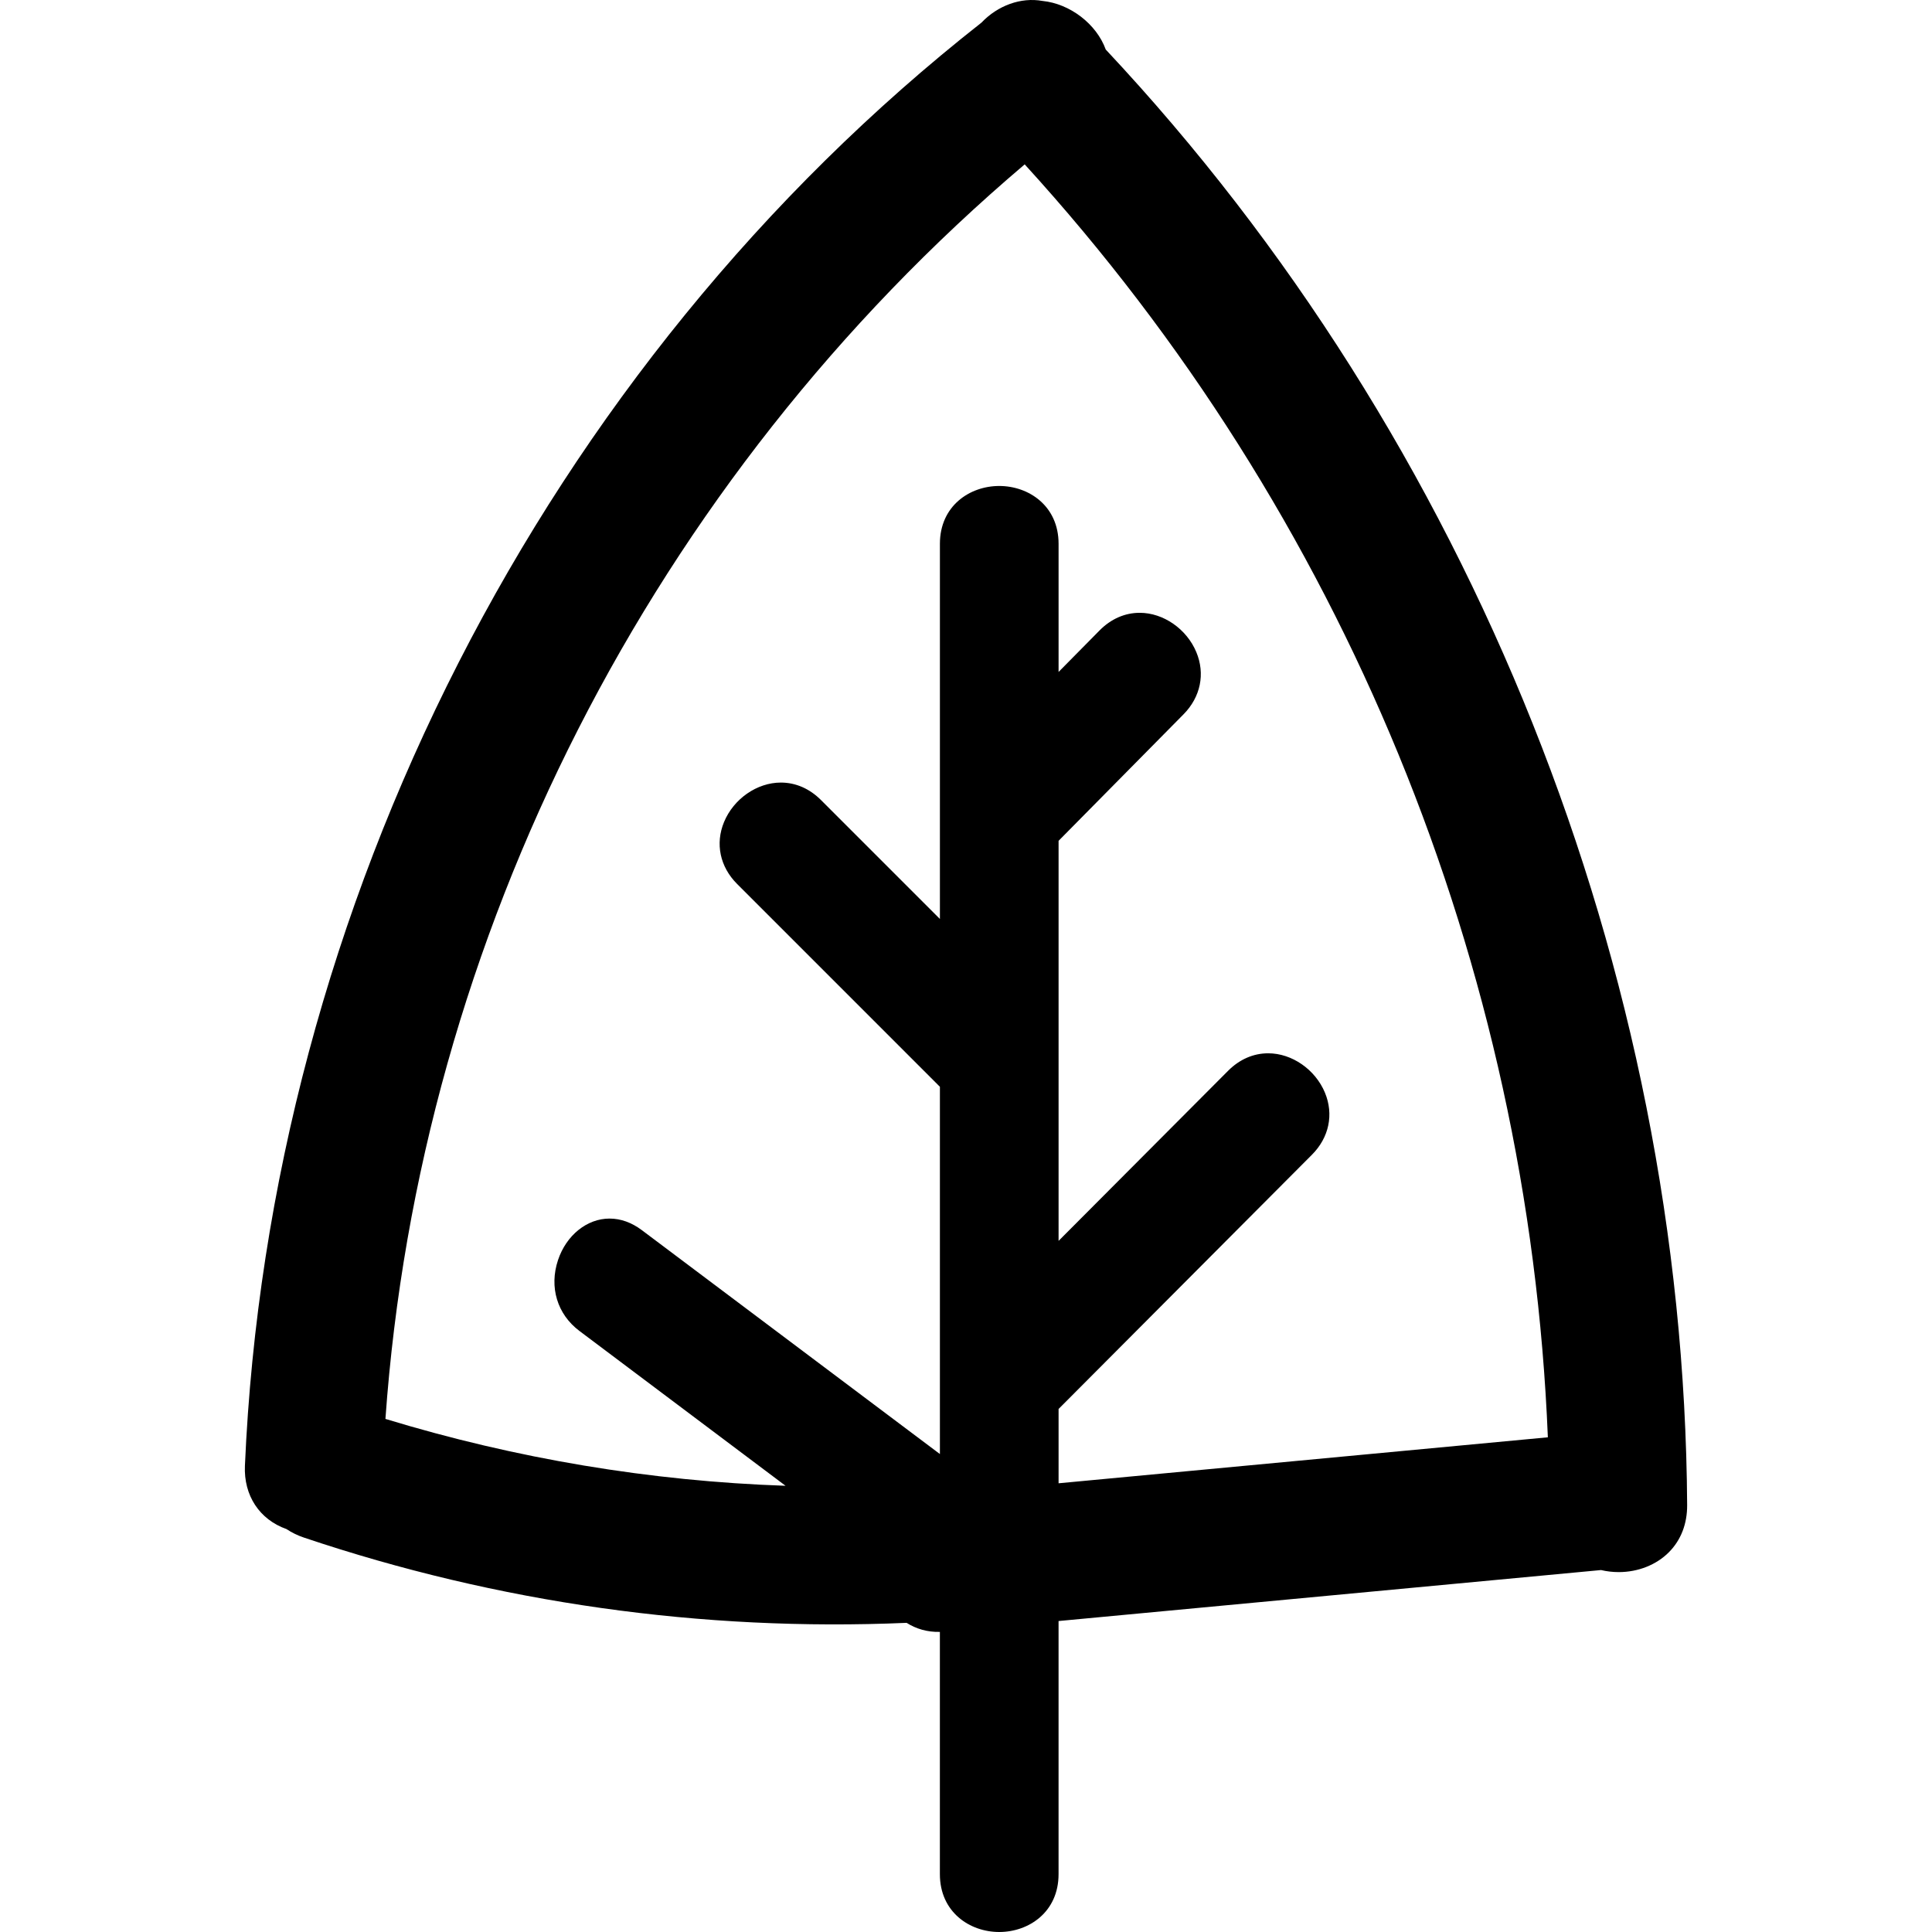
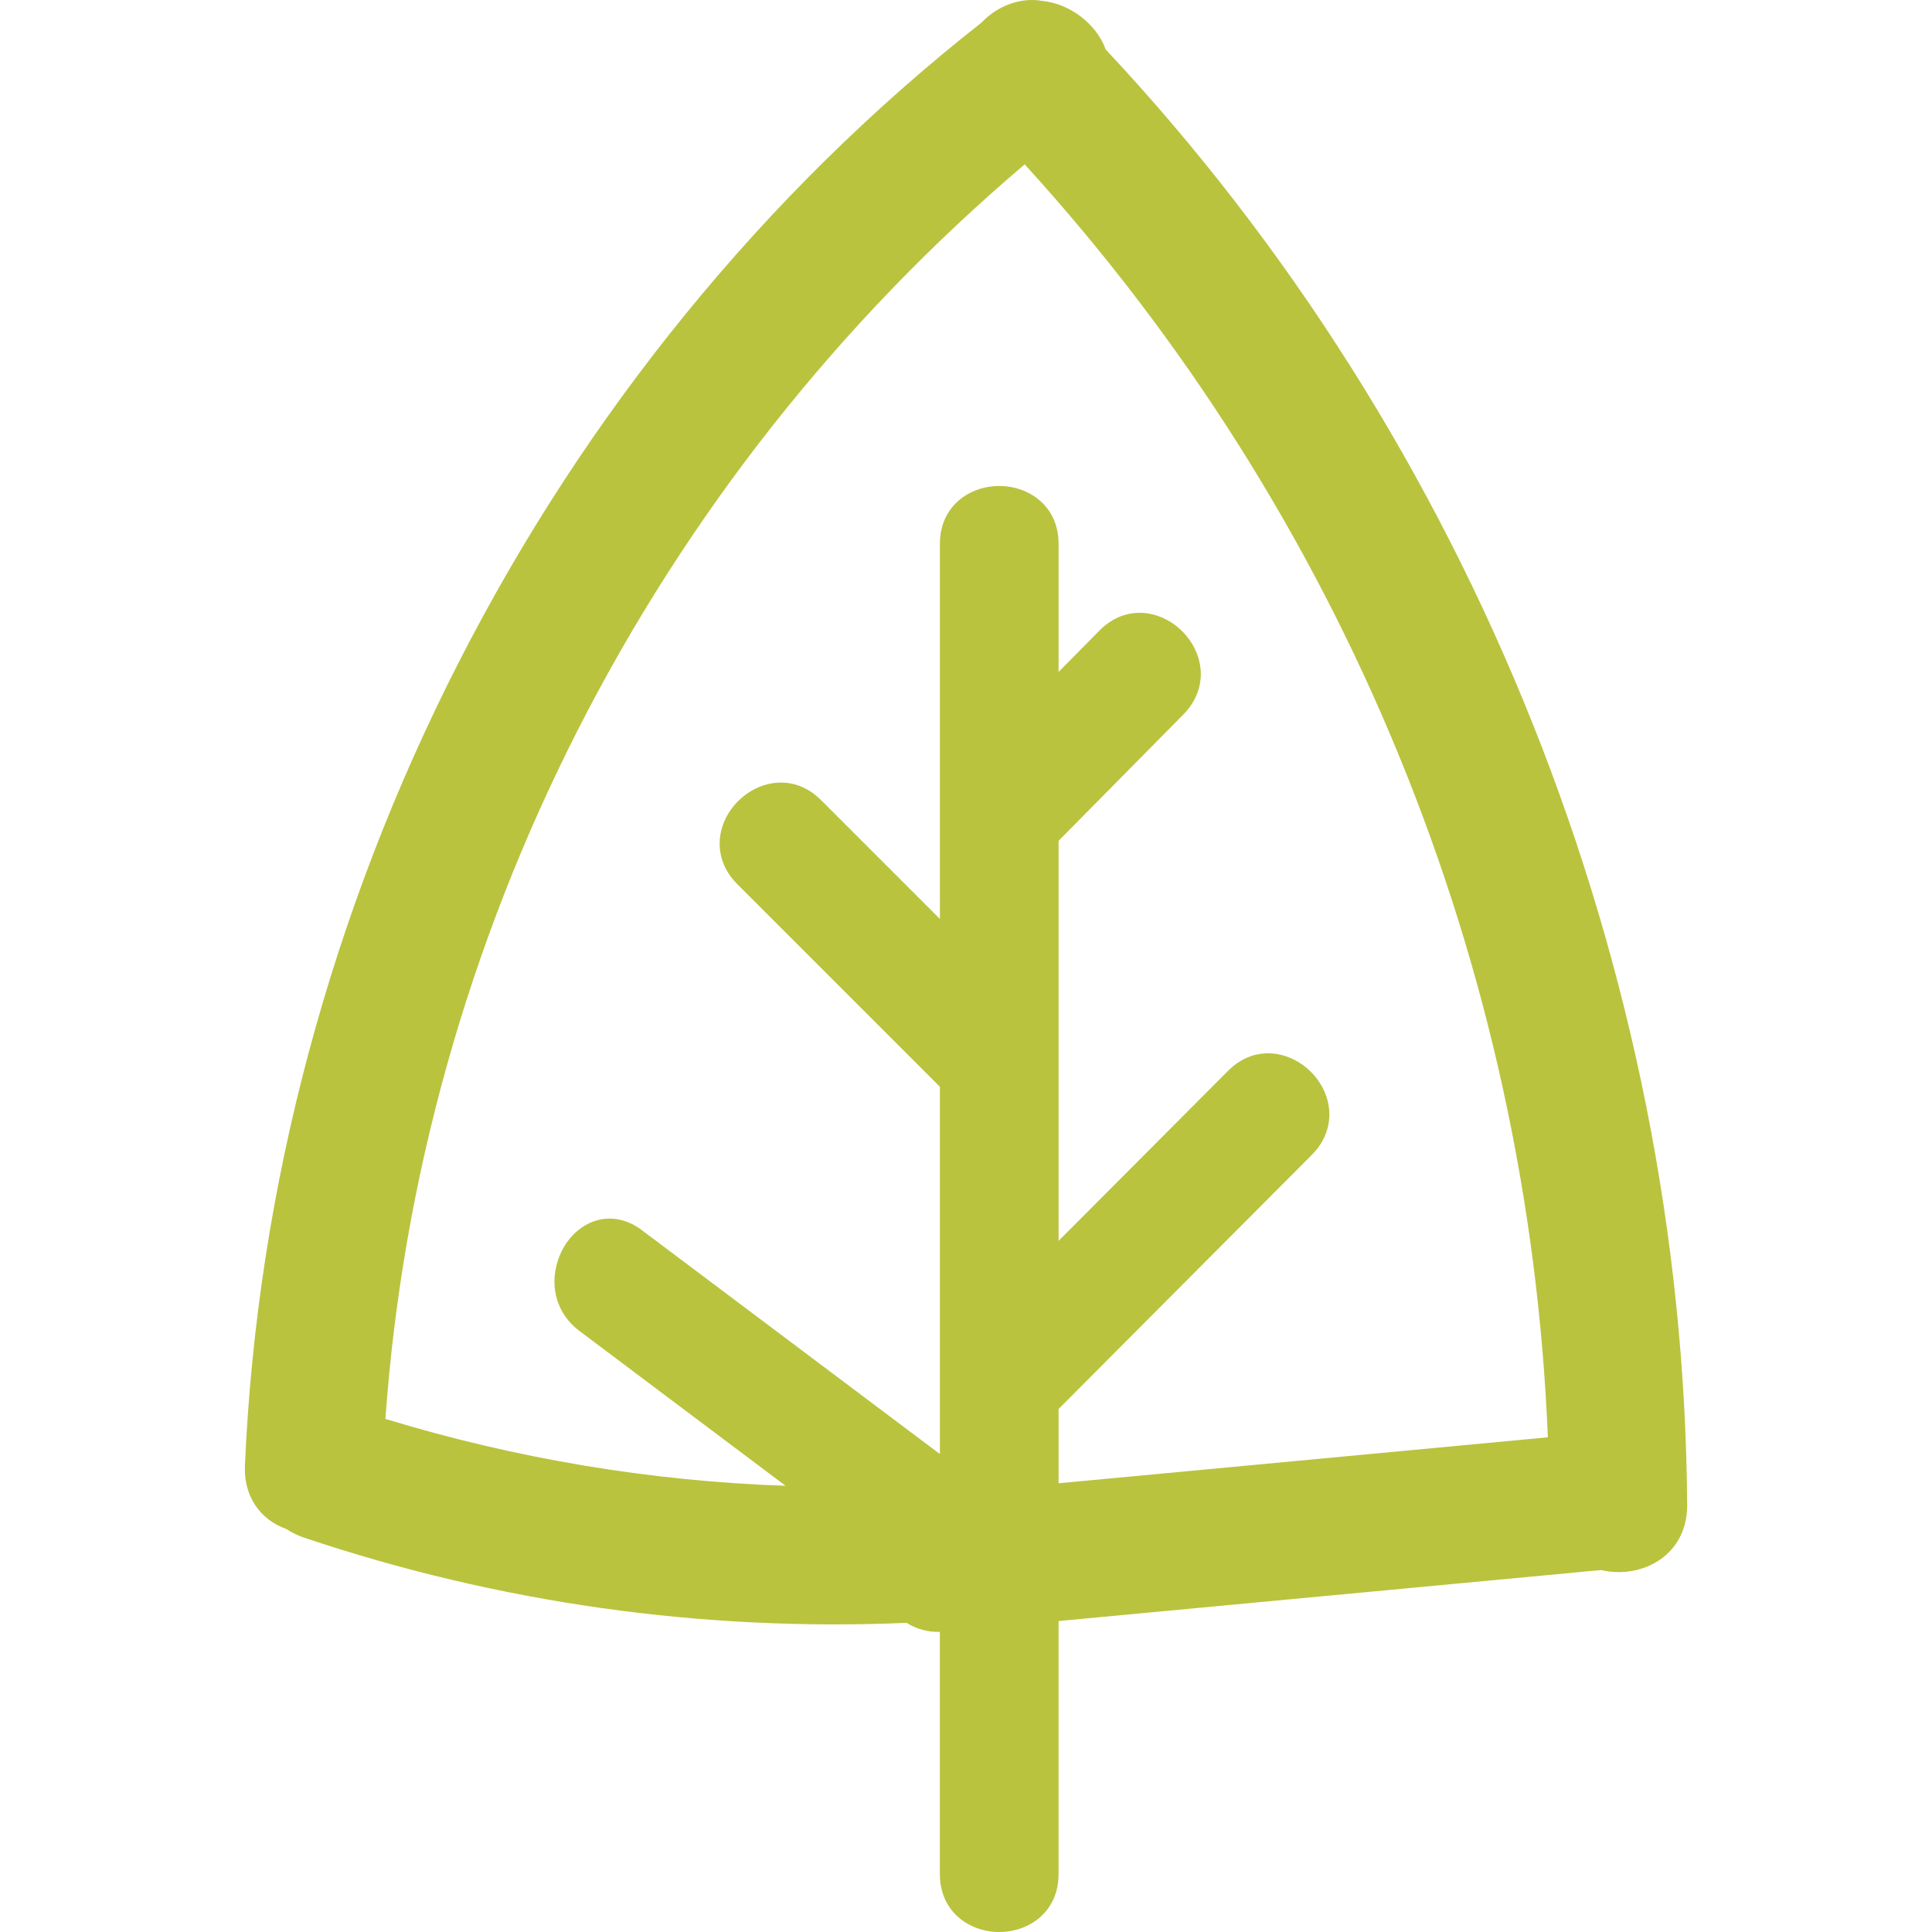
<svg xmlns="http://www.w3.org/2000/svg" version="1.1" id="Capa_1" x="0px" y="0px" width="585.725px" height="585.726px" viewBox="0 0 585.725 585.726" style="enable-background:new 0 0 585.725 585.726;" xml:space="preserve">
  <g>
    <g>
-       <path d="M302.937,585.726c8.939,0,17.988-6.022,17.988-17.531v-76.745l164.461-15.455c1.746,0.412,3.546,0.62,5.361,0.62    c5.867,0,11.416-2.195,15.214-6.022c3.656-3.676,5.569-8.625,5.533-14.309c-1-162.045-65.231-322.825-176.265-441.264    c-2.811-7.76-10.836-13.904-19.208-14.741c-6.508-1.162-13.509,1.367-18.475,6.585C165.062,111.014,81.593,274.553,74.253,444.391    c-0.392,8.992,4.418,16.283,12.587,19.176c1.611,1.069,3.382,1.934,5.275,2.574c58.85,19.805,120.657,28.536,182.743,25.859    c2.884,1.819,6.283,2.844,10.086,2.741v73.448C284.949,579.703,293.998,585.726,302.937,585.726z M169.178,382.007    c-2.737,8.201-0.253,16.435,6.487,21.498l62.489,46.94c-40.976-1.403-81.706-8.205-121.303-20.27    c10.372-146.243,80.821-284.486,193.805-380.342c96.585,105.86,152.791,242.621,158.609,385.915L320.93,449.687V427.16    l76.822-77.087c5.186-5.202,6.658-12.232,3.933-18.801c-2.921-7.03-9.992-11.942-17.201-11.942c-4.504,0-8.715,1.84-12.175,5.316    l-51.379,51.551V254.911l37.895-38.364c5.165-5.234,6.609-12.284,3.859-18.857c-2.929-7.01-9.979-11.905-17.152-11.905    c-4.508,0-8.727,1.853-12.187,5.356l-12.415,12.575V164.87c0-11.51-9.05-17.536-17.989-17.536    c-8.938,0-17.988,6.026-17.988,17.536v113.733l-36.051-36.051c-3.468-3.468-7.675-5.3-12.171-5.3    c-7.226,0-14.305,4.917-17.222,11.959c-2.717,6.561-1.24,13.582,3.958,18.78l61.485,61.489v111.343l-90.344-67.862    c-3.117-2.338-6.418-3.525-9.82-3.525C177.962,369.433,171.688,374.488,169.178,382.007z" />
+       <path fill="#B9C33E" d="M302.937,585.726c8.939,0,17.988-6.022,17.988-17.531v-76.745l164.461-15.455c1.746,0.412,3.546,0.62,5.361,0.62    c5.867,0,11.416-2.195,15.214-6.022c3.656-3.676,5.569-8.625,5.533-14.309c-1-162.045-65.231-322.825-176.265-441.264    c-2.811-7.76-10.836-13.904-19.208-14.741c-6.508-1.162-13.509,1.367-18.475,6.585C165.062,111.014,81.593,274.553,74.253,444.391    c-0.392,8.992,4.418,16.283,12.587,19.176c1.611,1.069,3.382,1.934,5.275,2.574c58.85,19.805,120.657,28.536,182.743,25.859    c2.884,1.819,6.283,2.844,10.086,2.741v73.448C284.949,579.703,293.998,585.726,302.937,585.726z M169.178,382.007    c-2.737,8.201-0.253,16.435,6.487,21.498l62.489,46.94c-40.976-1.403-81.706-8.205-121.303-20.27    c10.372-146.243,80.821-284.486,193.805-380.342c96.585,105.86,152.791,242.621,158.609,385.915L320.93,449.687V427.16    l76.822-77.087c5.186-5.202,6.658-12.232,3.933-18.801c-2.921-7.03-9.992-11.942-17.201-11.942c-4.504,0-8.715,1.84-12.175,5.316    l-51.379,51.551V254.911l37.895-38.364c5.165-5.234,6.609-12.284,3.859-18.857c-2.929-7.01-9.979-11.905-17.152-11.905    c-4.508,0-8.727,1.853-12.187,5.356l-12.415,12.575V164.87c0-11.51-9.05-17.536-17.989-17.536    c-8.938,0-17.988,6.026-17.988,17.536v113.733l-36.051-36.051c-3.468-3.468-7.675-5.3-12.171-5.3    c-7.226,0-14.305,4.917-17.222,11.959c-2.717,6.561-1.24,13.582,3.958,18.78l61.485,61.489v111.343l-90.344-67.862    c-3.117-2.338-6.418-3.525-9.82-3.525C177.962,369.433,171.688,374.488,169.178,382.007z" />
    </g>
  </g>
  <g>
</g>
  <g>
</g>
  <g>
</g>
  <g>
</g>
  <g>
</g>
  <g>
</g>
  <g>
</g>
  <g>
</g>
  <g>
</g>
  <g>
</g>
  <g>
</g>
  <g>
</g>
  <g>
</g>
  <g>
</g>
  <g>
</g>
</svg>
